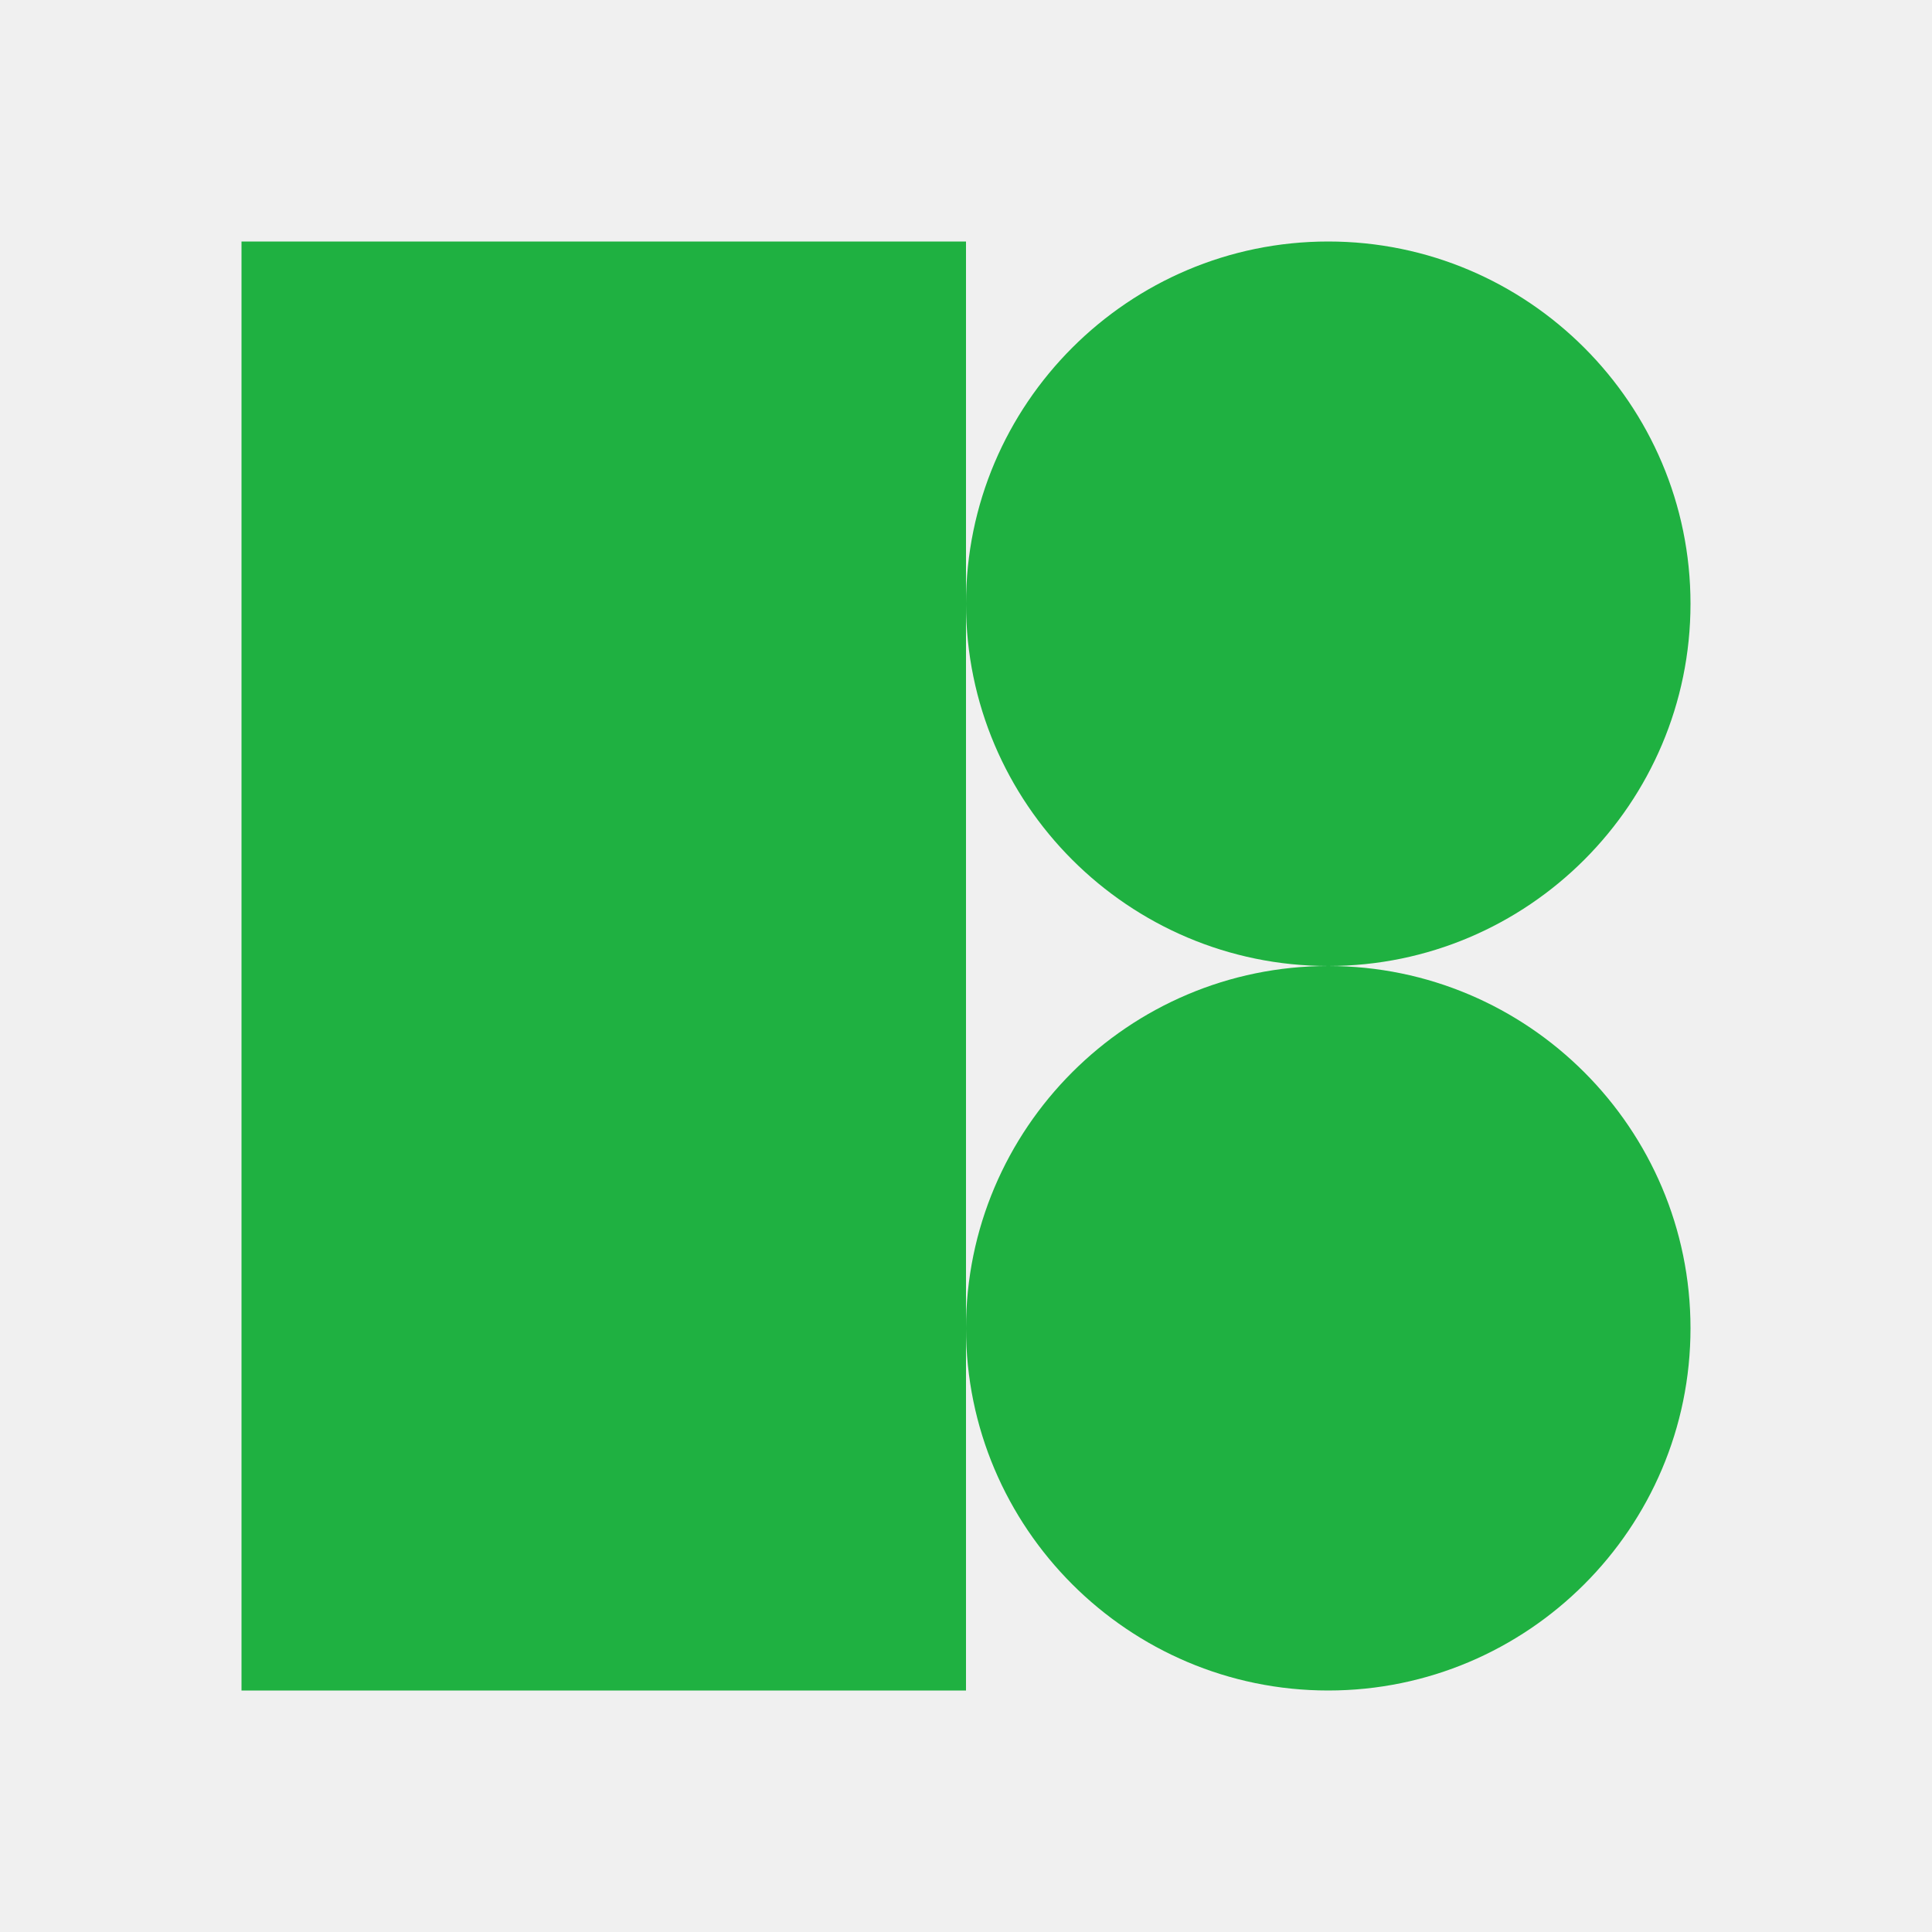
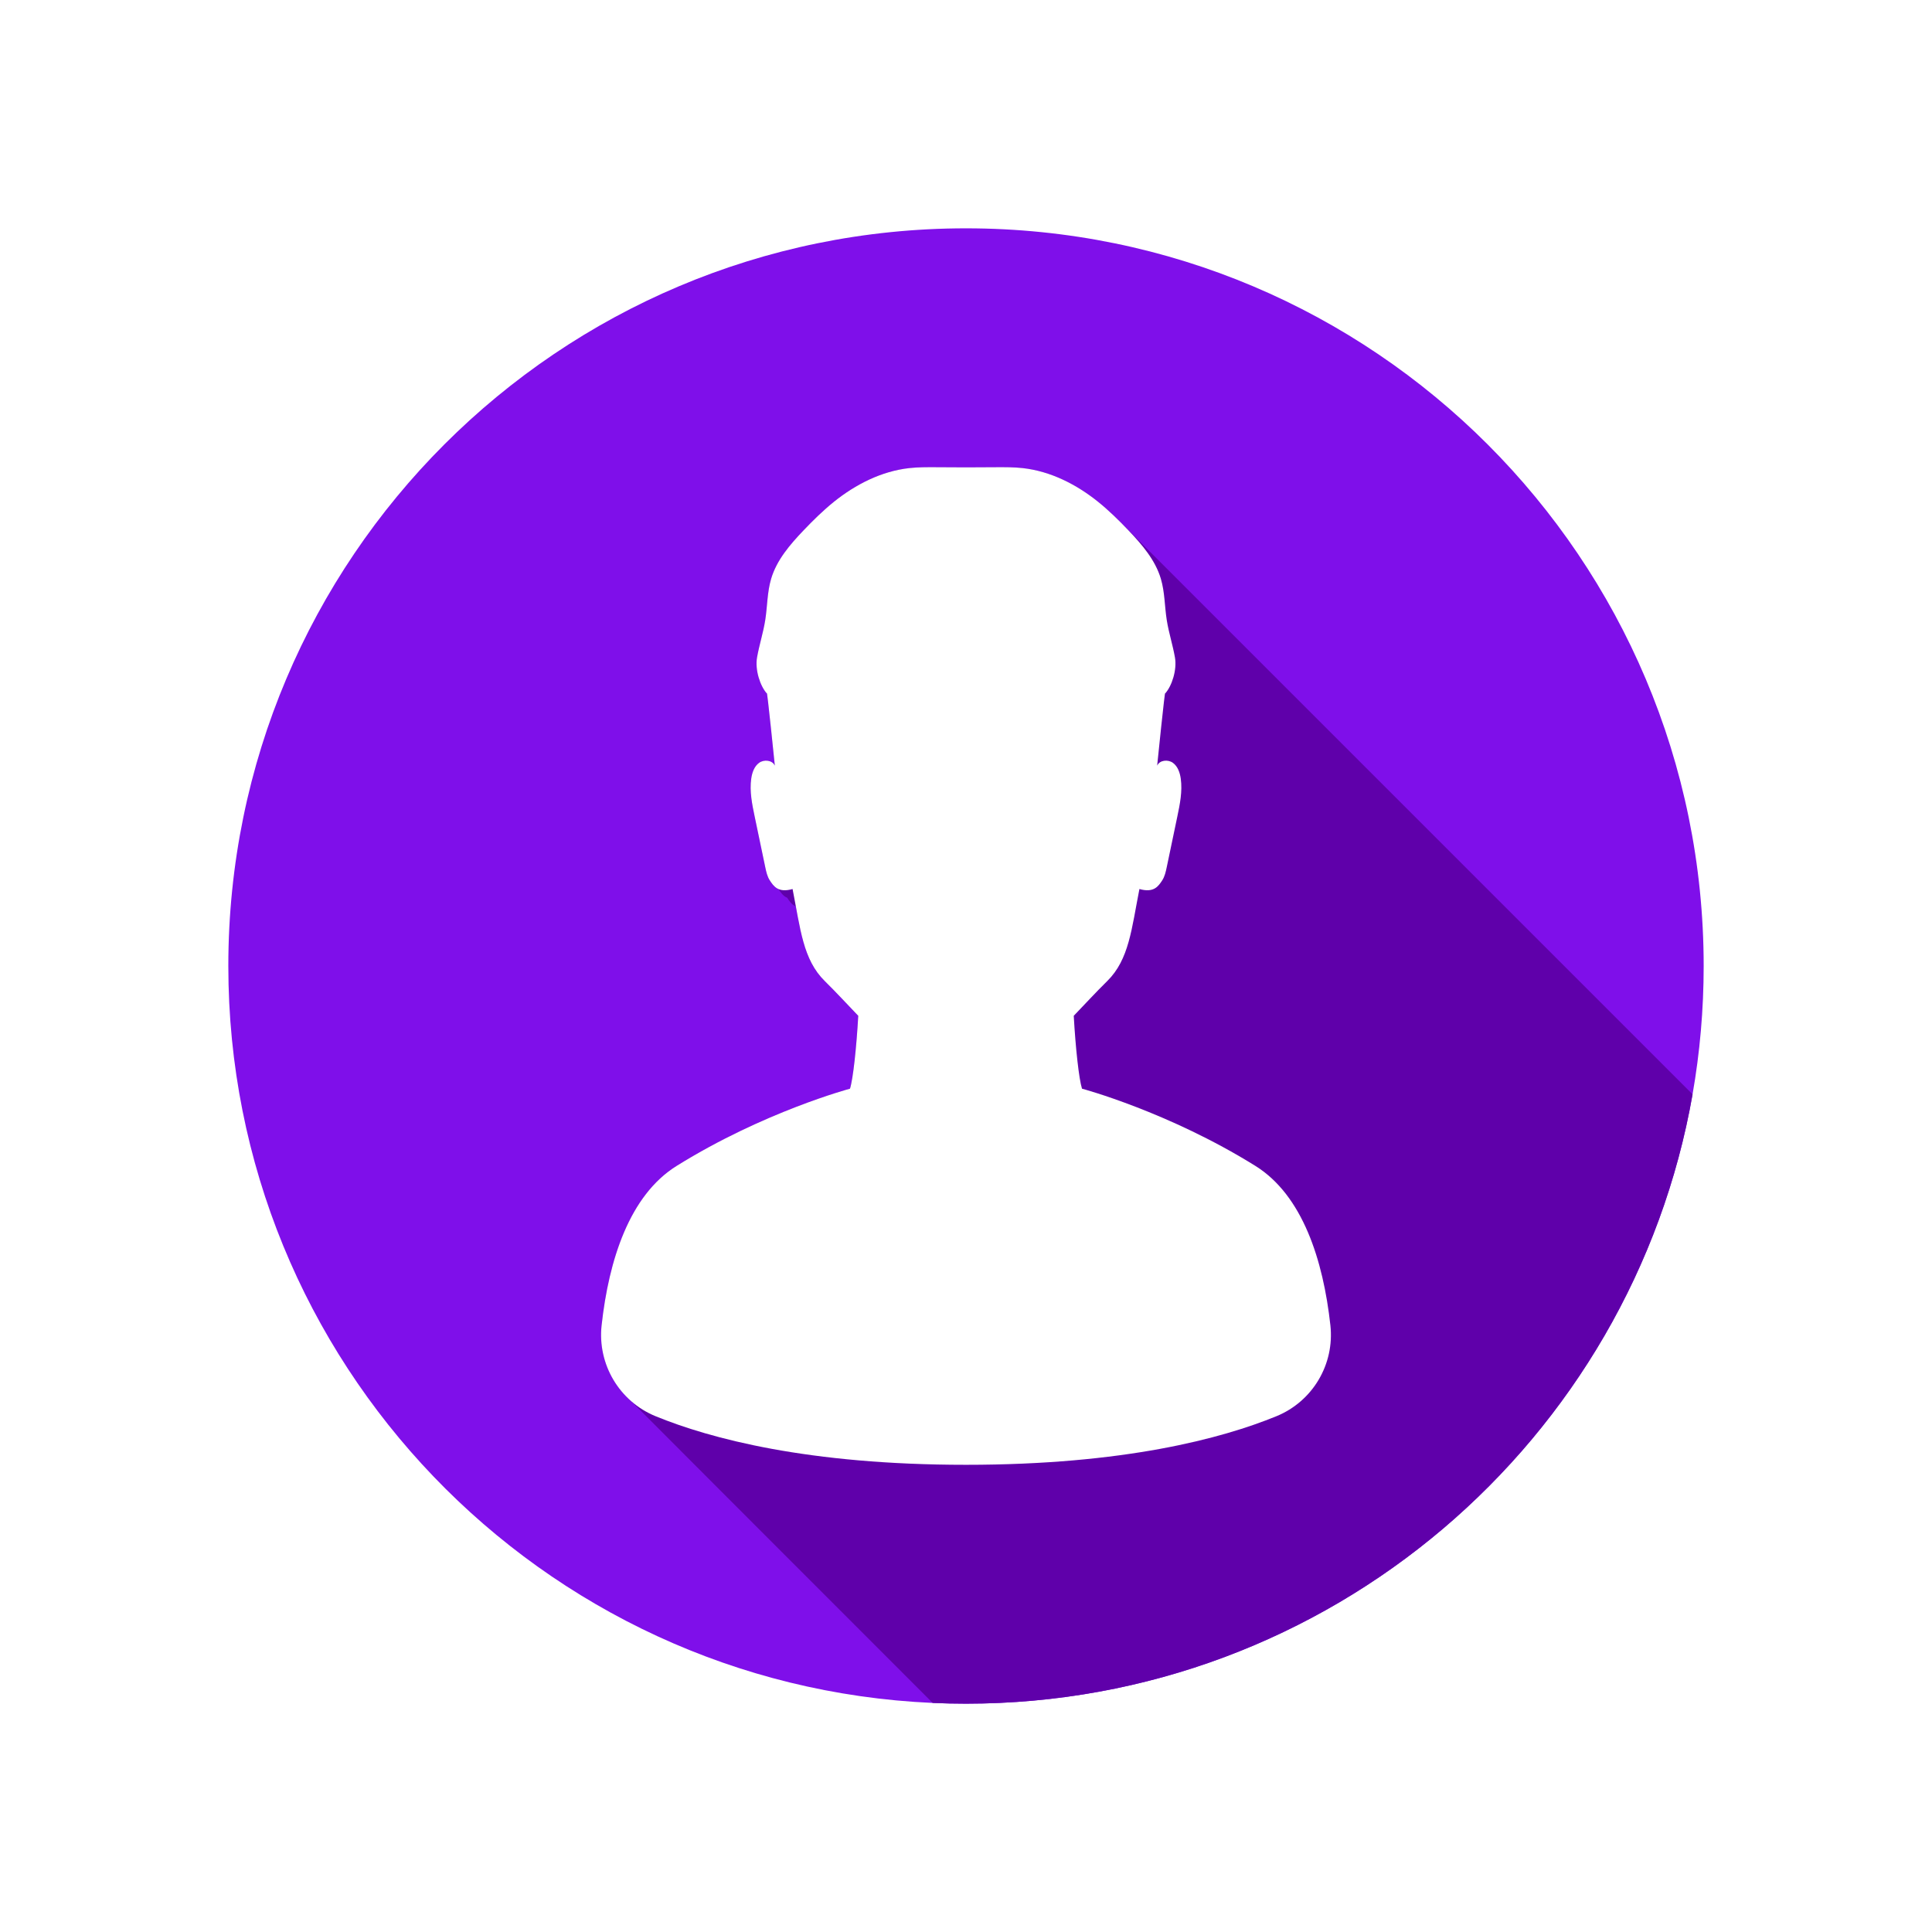
- <svg xmlns="http://www.w3.org/2000/svg" x="0px" y="0px" width="48" height="48" viewBox="0 0 172 172" style=" fill:#26e07f;">
-   <g fill="none" fill-rule="nonzero" stroke="none" stroke-width="1" stroke-linecap="butt" stroke-linejoin="miter" stroke-miterlimit="10" stroke-dasharray="" stroke-dashoffset="0" font-family="none" font-weight="none" font-size="none" text-anchor="none" style="mix-blend-mode: normal">
-     <path d="M0,172v-172h172v172z" fill="none" />
-     <g fill="#1fb141">
-       <path d="M21.5,21.5v129h64.5v-32.25v-64.5v-32.25zM86,53.75c0,17.78 14.47,32.25 32.25,32.25c17.78,0 32.25,-14.47 32.25,-32.25c0,-17.78 -14.47,-32.25 -32.25,-32.25c-17.78,0 -32.25,14.47 -32.25,32.25zM118.25,86c-17.78,0 -32.25,14.47 -32.25,32.25c0,17.78 14.47,32.25 32.25,32.25c17.78,0 32.25,-14.47 32.25,-32.25c0,-17.78 -14.47,-32.25 -32.25,-32.25z" />
+ <svg xmlns="http://www.w3.org/2000/svg" version="1.1" x="0px" y="0px" viewBox="0 0 2200 2200" style="enable-background:new 0 0 2200 2200;" xml:space="preserve">
+   <g id="Background">
+     <rect style="fill:#FFFFFF;" width="2200" height="2200" />
+   </g>
+   <g id="Objects">
+     <g>
+       <path style="fill:#7f0fea;" d="M1940,1100c0,49.84-4.34,98.66-12.66,146.11C1858.19,1640.38,1514.08,1940,1100,1940    c-12.72,0-25.37-0.28-37.95-0.84C615.74,1919.31,260,1551.2,260,1100c0-463.92,376.08-840,840-840S1940,636.08,1940,1100z" />
+       <path style="fill:#5f00aa;" d="M1927.34,1246.11C1858.19,1640.38,1514.08,1940,1100,1940c-12.72,0-25.37-0.28-37.95-0.84    c-187.06-187.1-341.85-342.01-343.06-343.4c-24.36-21.09-37.6-53.25-33.93-86.61c8.15-74.21,31.67-148.08,85.43-181.54    c99.07-61.65,197.41-87.92,197.41-87.92c3.47-10.78,7.36-46.46,9.4-82.98c-12.55-13.03-24.98-26.63-38.09-39.52    c-21.18-20.82-26.42-49.21-32.96-84.96c-4.68-2.08-7.35-6.1-9.76-9.78c-0.02-0.03-0.04-0.07-0.07-0.11    c-4.75-2.06-7.44-6.12-9.87-9.83c-0.02-0.03-0.04-0.07-0.07-0.11c-4.75-2.06-7.44-6.12-9.87-9.82c-2.96-4.54-4.13-9.97-5.23-15.27    c-3.99-19.07-7.98-38.13-11.96-57.19c-3-14.32-6.01-28.99-3.98-43.48c0.98-6.85,3.41-14.03,9.04-18.06    c5.62-4.03,15.02-3.06,17.84,3.27c0,0-9.12-89.73-9.12-82.18c-7.62-8.46-13.65-26.88-11.13-41.12    c2.52-14.23,7.05-28.08,9.31-42.35c2.46-15.68,2.21-31.85,6.71-47.07c6.34-21.45,21.51-39.03,36.95-55.22    c10.94-11.46,22.25-22.6,34.58-32.53c24.71-19.86,54.16-34.8,85.67-38.33c10.11-1.13,20.31-1.08,30.48-1.03    c11.4,0.06,22.82,0.11,34.23,0.17c11.41-0.06,22.83-0.11,34.23-0.17c10.17-0.05,20.37-0.1,30.48,1.03    c31.51,3.53,60.96,18.47,85.67,38.33c10.77,8.67,20.75,18.26,30.39,28.19C1282.78,601.51,1638.99,957.72,1927.34,1246.11z" />
+       <path style="fill:#FFFFFF;" d="M1453.46,1612.677C1391.297,1638.104,1279.94,1668,1100,1668s-291.297-29.896-353.46-55.323    c-41.326-16.903-66.356-59.143-61.483-103.529c8.152-74.208,31.676-148.077,85.437-181.534    c99.069-61.653,197.409-87.922,197.409-87.922c3.465-10.783,7.359-46.458,9.398-82.984    c-12.547-13.033-24.982-26.633-38.096-39.521c-24.966-24.536-27.775-59.605-36.687-104.841    c-16.377,4.655-21.557-3.141-25.905-9.771c-2.963-4.533-4.129-9.965-5.238-15.268c-3.991-19.064-7.974-38.128-11.957-57.192    c-2.995-14.32-6.007-28.989-3.975-43.479c0.971-6.849,3.408-14.029,9.034-18.06c5.626-4.023,15.025-3.052,17.842,3.27    c0,0-9.123-89.727-9.123-82.174c-7.618-8.459-13.649-26.884-11.123-41.124c2.518-14.231,7.043-28.082,9.301-42.354    c2.469-15.672,2.21-31.846,6.711-47.065c6.347-21.452,21.517-39.035,36.954-55.217c10.937-11.463,22.246-22.602,34.583-32.534    c24.707-19.858,54.157-34.801,85.663-38.331c10.111-1.125,20.311-1.077,30.478-1.028c11.406,0.057,22.82,0.113,34.234,0.17    c11.414-0.057,22.828-0.113,34.234-0.17c10.167-0.049,20.367-0.097,30.478,1.028c31.506,3.53,60.957,18.473,85.663,38.331    c12.337,9.933,23.646,21.072,34.583,32.534c15.438,16.182,30.608,33.765,36.954,55.217c4.501,15.219,4.242,31.393,6.711,47.065    c2.259,14.272,6.784,28.123,9.301,42.354c2.526,14.239-3.505,32.664-11.123,41.124c0-7.553-9.123,82.174-9.123,82.174    c2.817-6.322,12.216-7.294,17.842-3.27c5.626,4.031,8.063,11.212,9.034,18.06c2.032,14.49-0.979,29.159-3.975,43.479    c-3.983,19.064-7.966,38.128-11.957,57.192c-1.109,5.302-2.275,10.734-5.238,15.268c-4.347,6.63-9.528,14.426-25.905,9.771    c-8.913,45.236-11.722,80.304-36.687,104.841c-13.114,12.887-25.548,26.487-38.096,39.521c2.04,36.526,5.934,72.201,9.398,82.984    c0,0,98.34,26.269,197.409,87.922c53.76,33.457,77.285,107.326,85.437,181.534    C1519.816,1553.534,1494.786,1595.775,1453.46,1612.677z" />
    </g>
  </g>
</svg>
